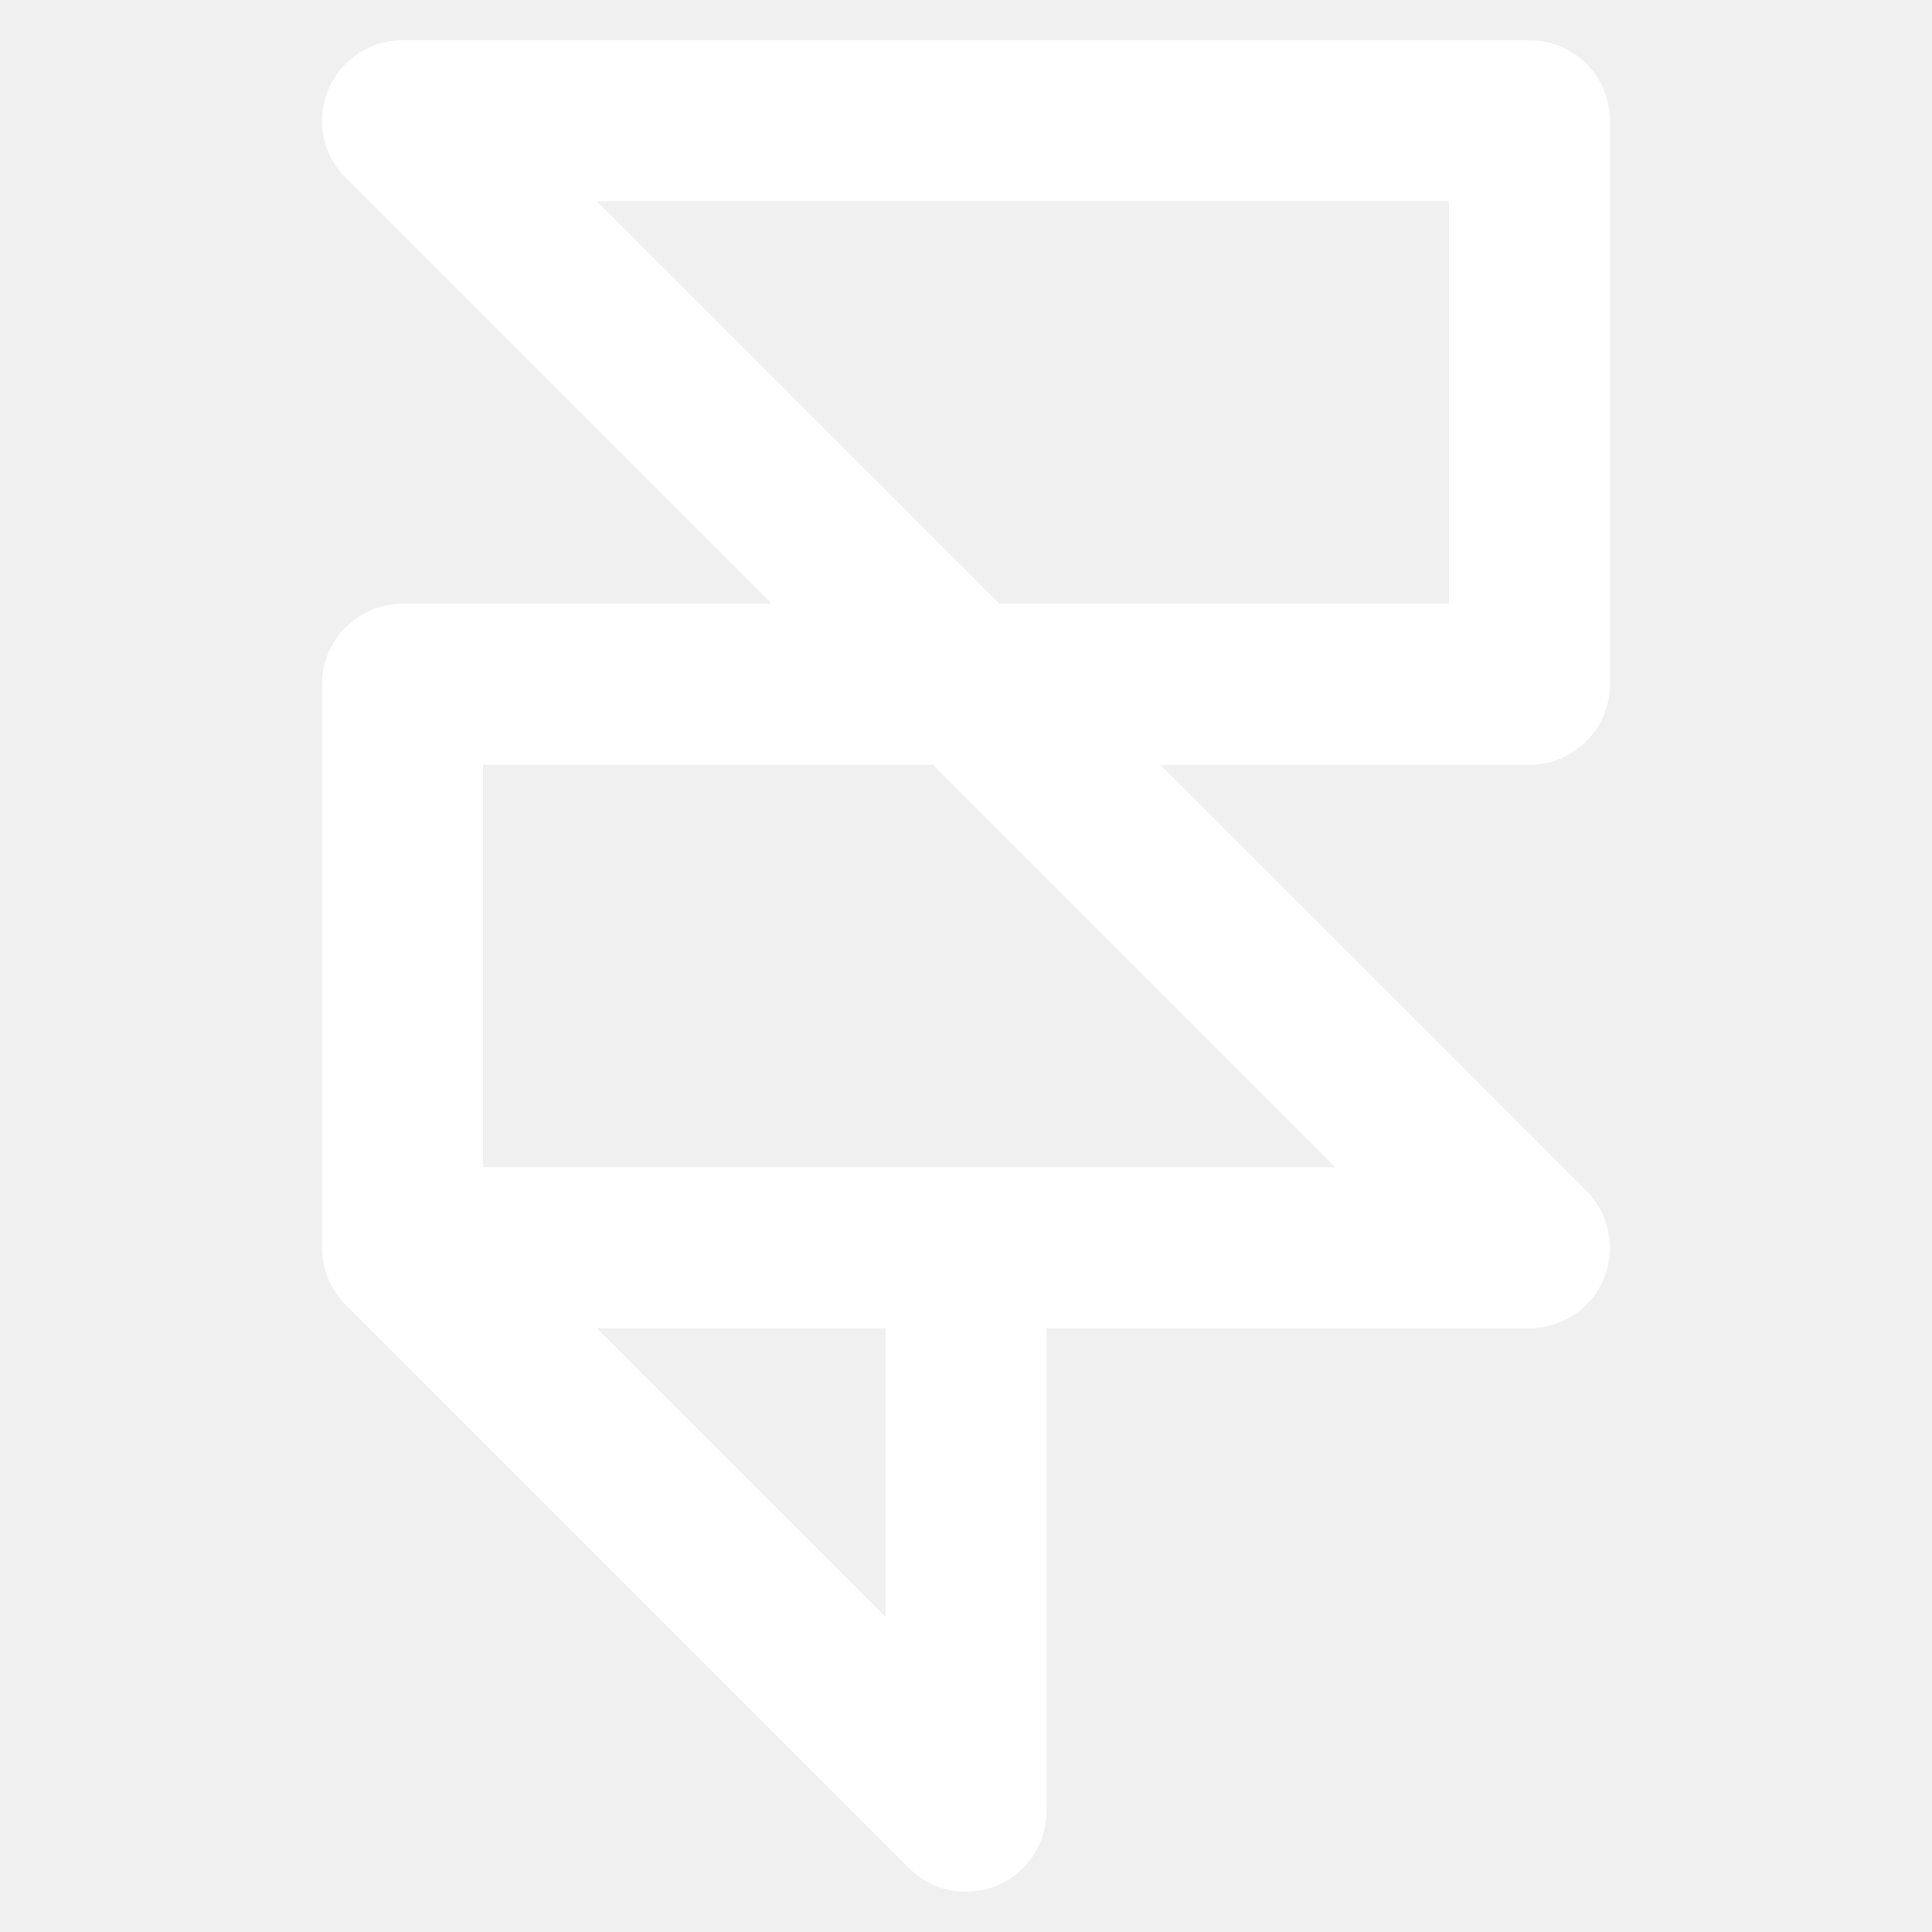
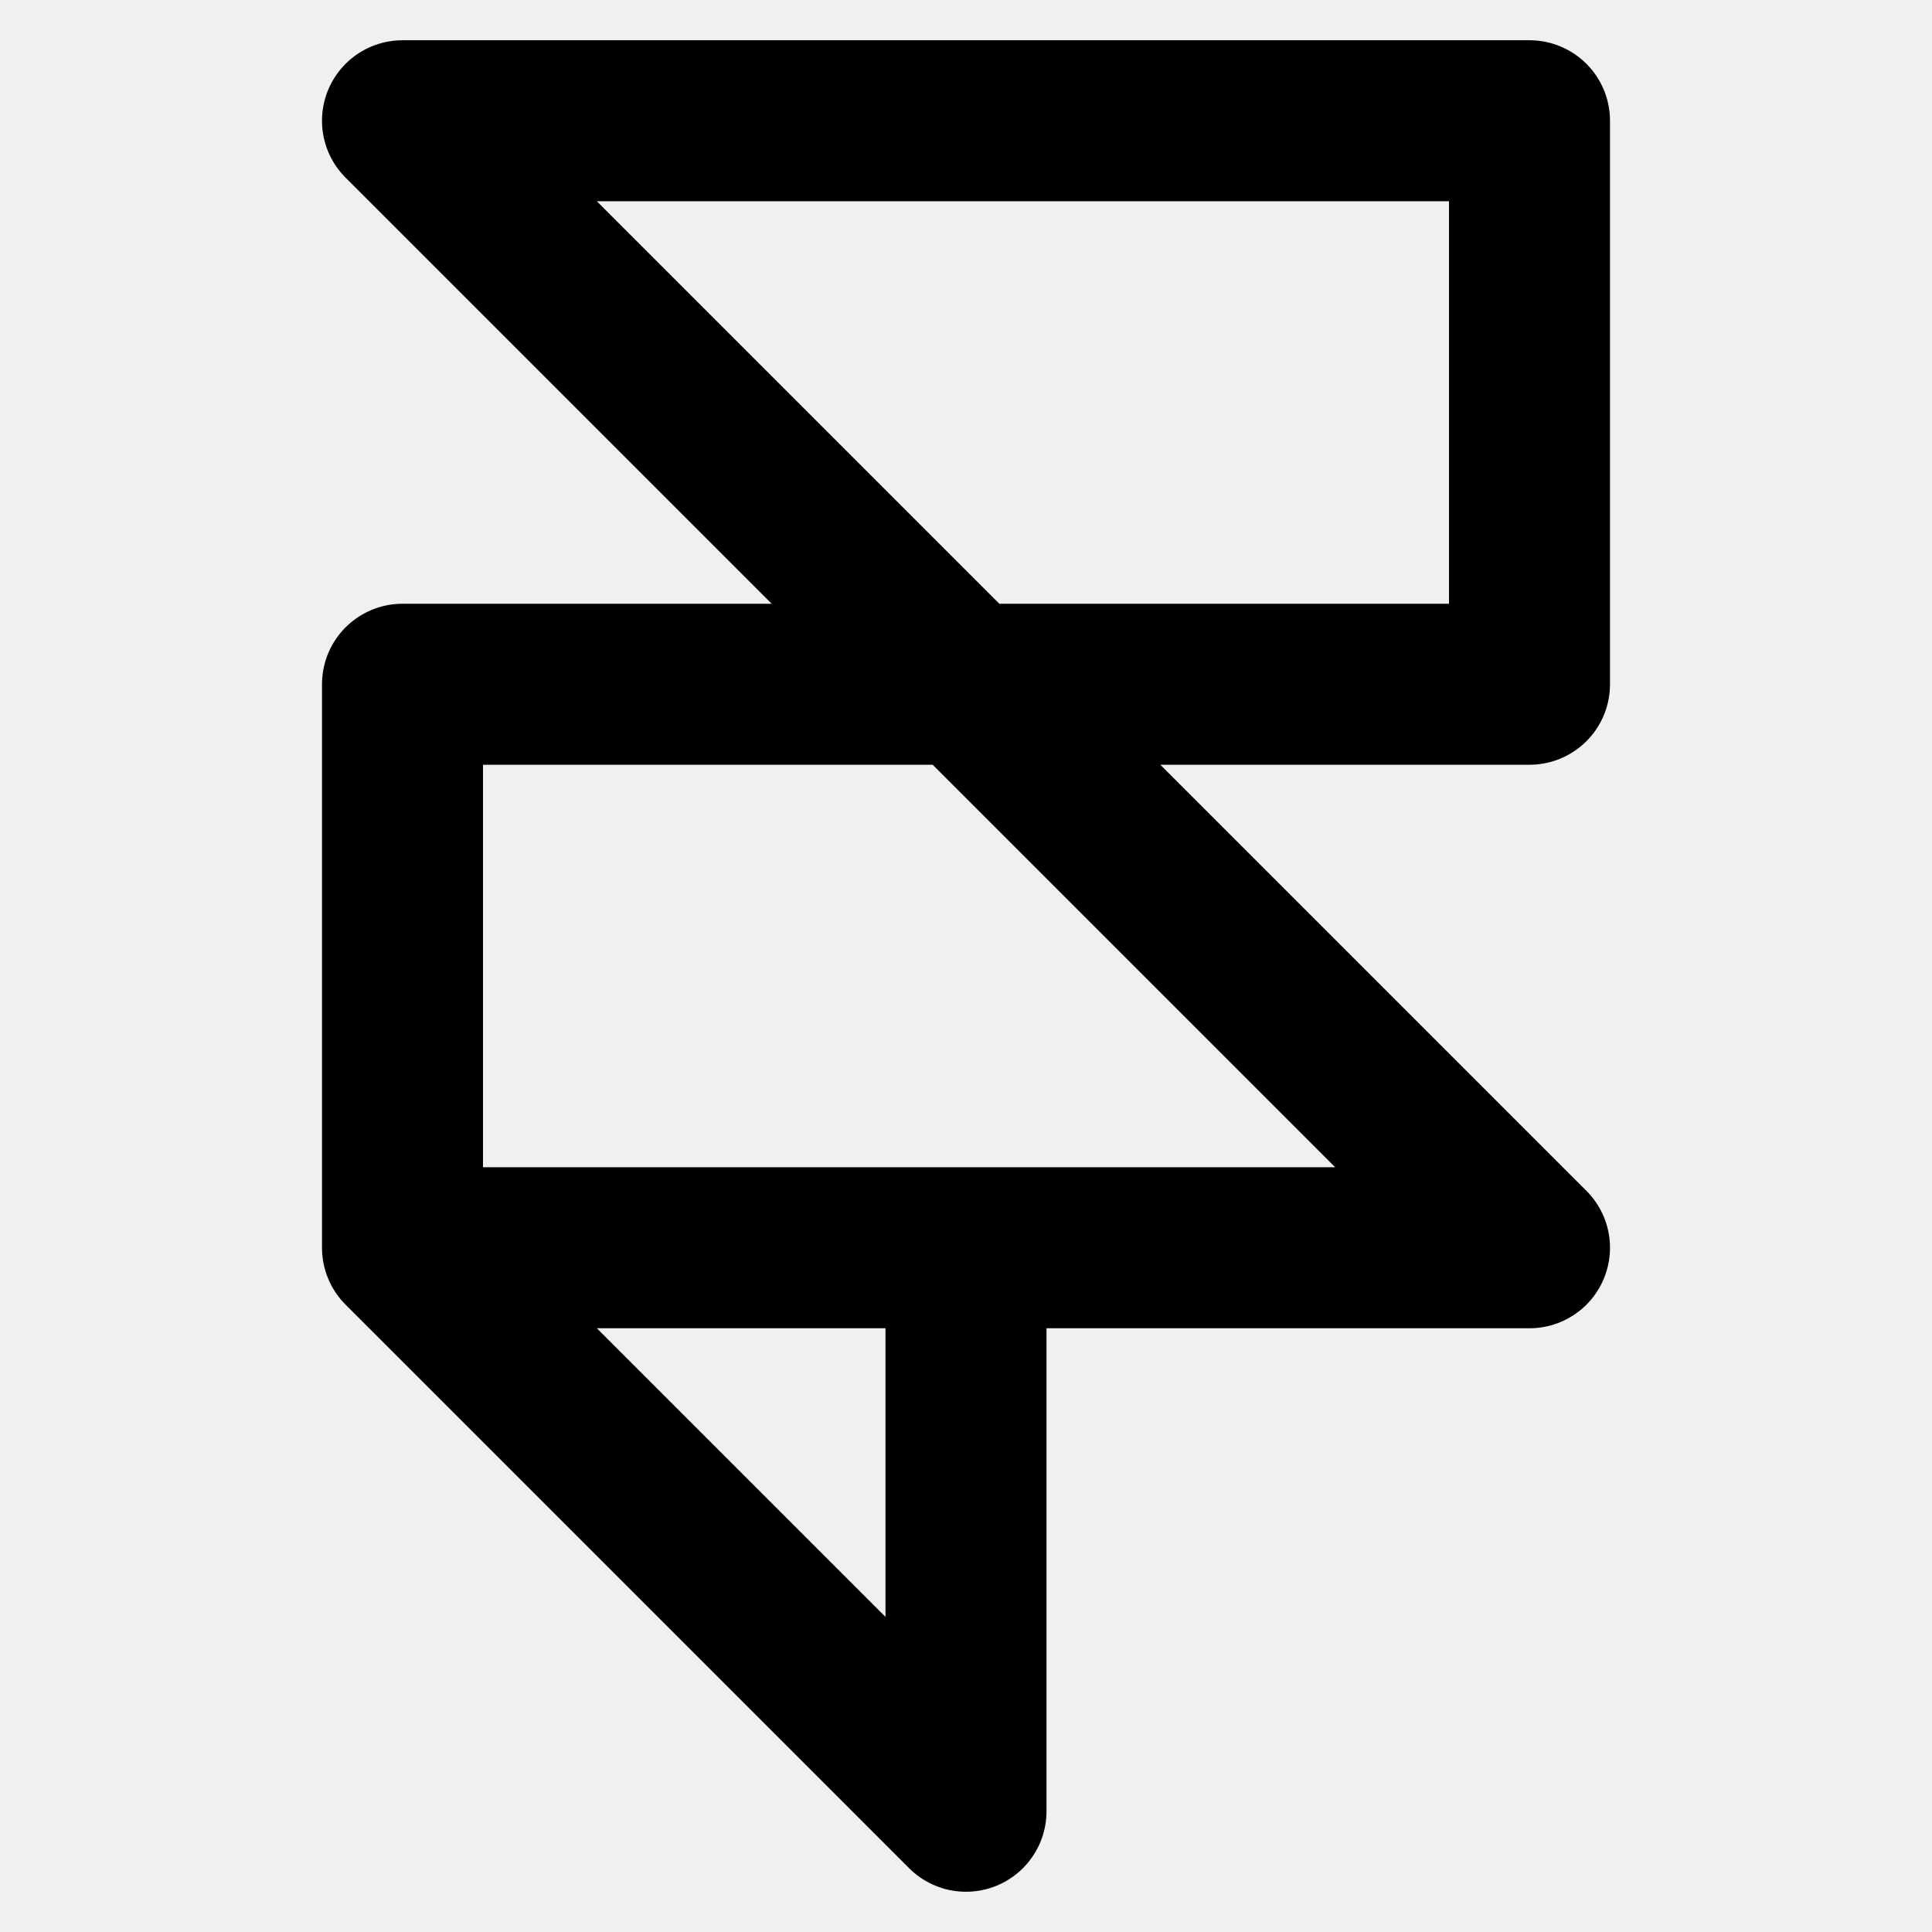
<svg xmlns="http://www.w3.org/2000/svg" width="800px" height="800px" viewBox="0 0 24 24" fill="none">
-   <path d="M12 15.5V22.5L5 15.5M5 15.5V8.5H12M5 15.5H19L12 8.5M12 8.5H19V1.5H5L12 8.5Z" stroke="#FFFFFF" stroke-width="2" stroke-linecap="round" stroke-linejoin="round" />
+   <path d="M12 15.5V22.5L5 15.5M5 15.5V8.5H12M5 15.5H19L12 8.5M12 8.5H19V1.5H5L12 8.5Z" stroke="#000000" stroke-width="2" stroke-linecap="round" stroke-linejoin="round" />
</svg>
